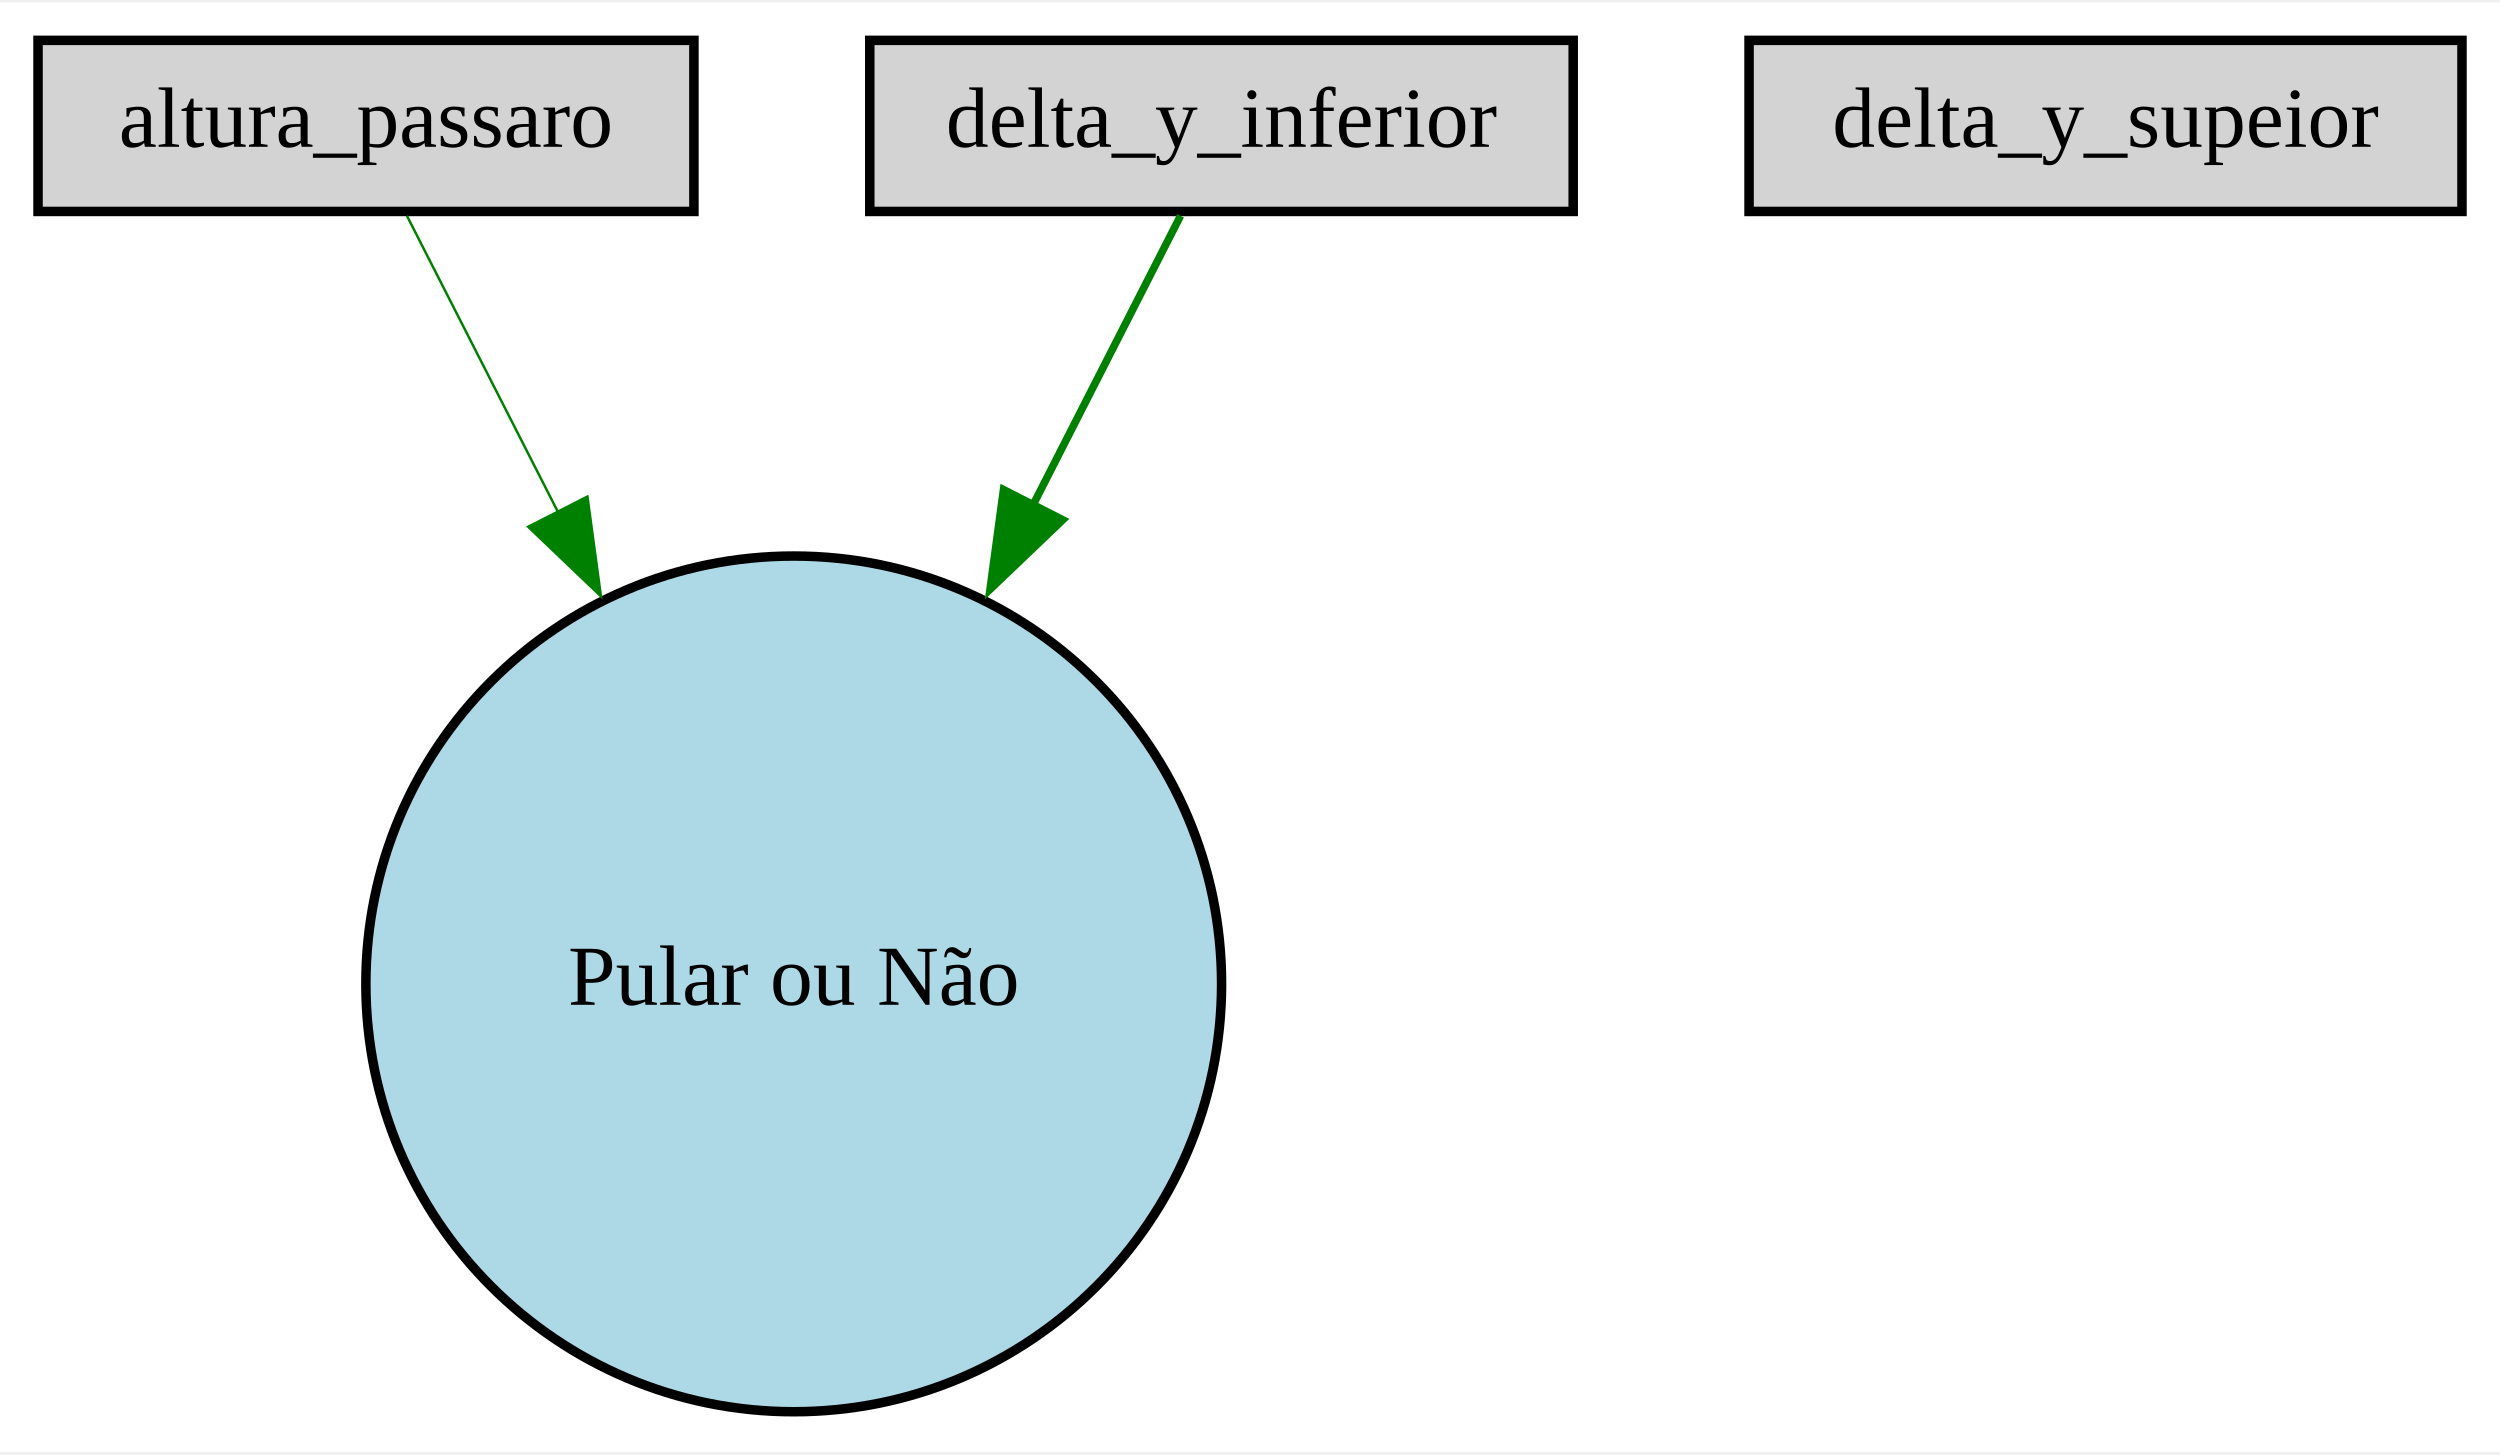
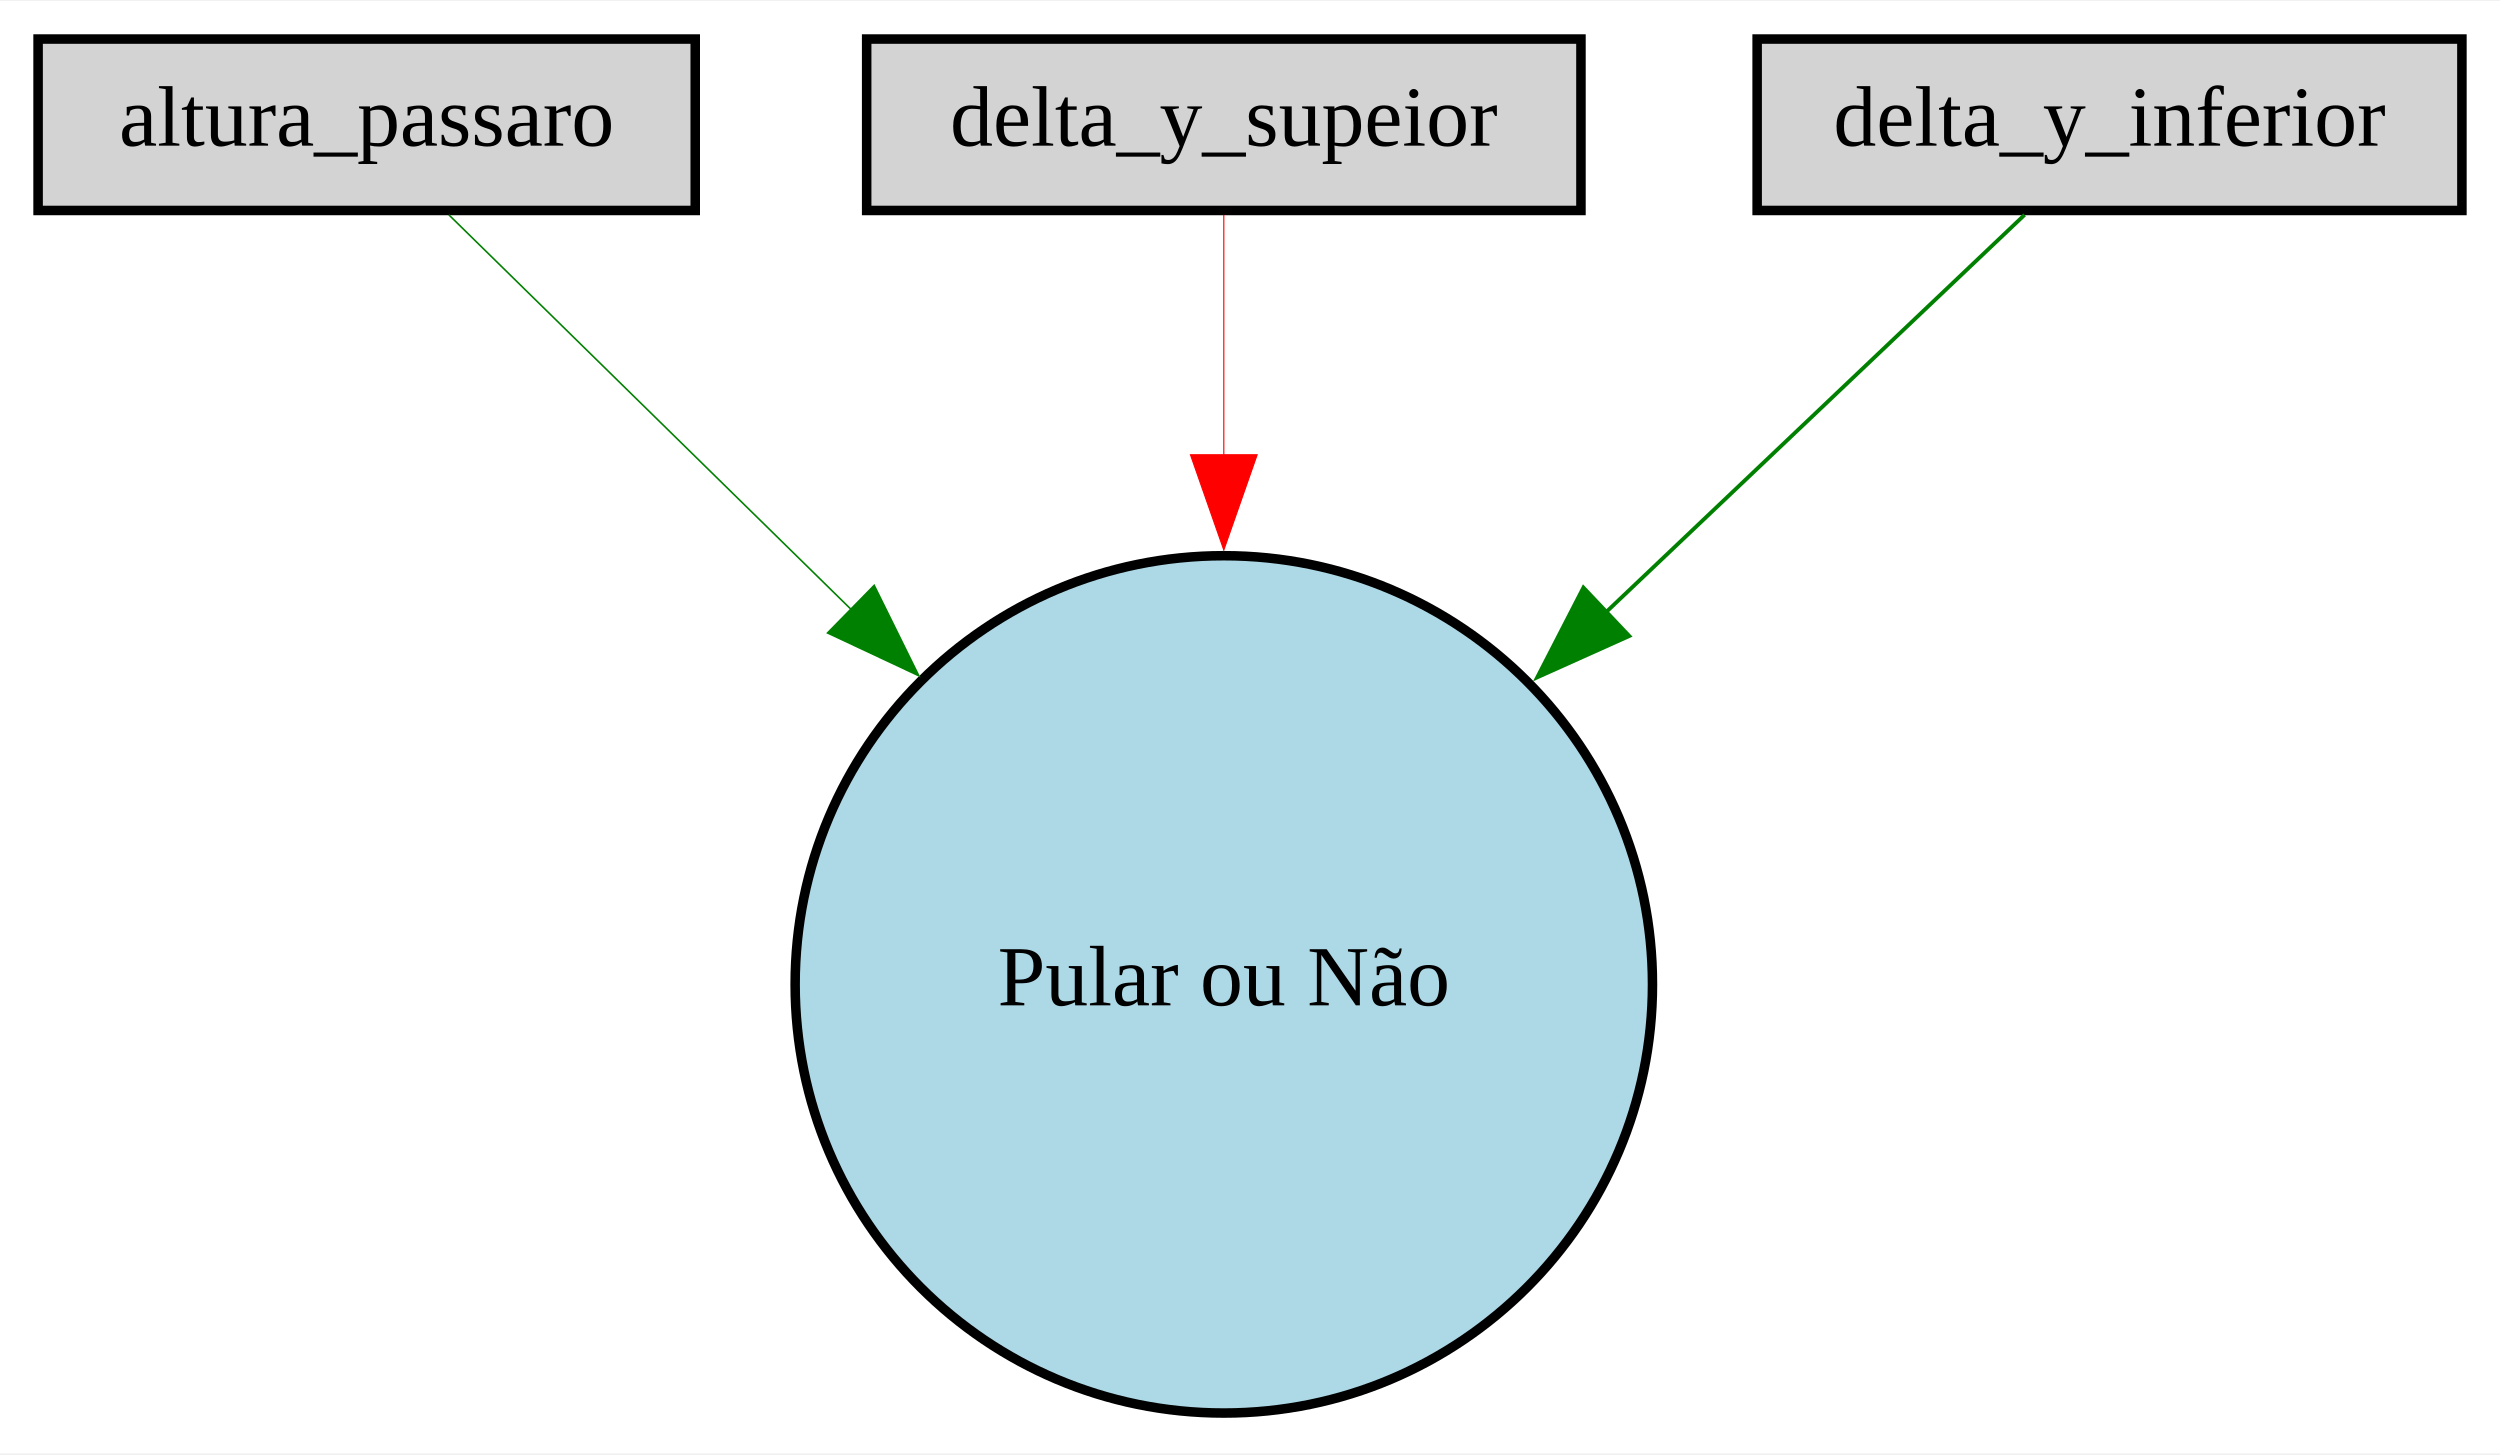
- <svg xmlns="http://www.w3.org/2000/svg" width="263pt" height="153pt" viewBox="0.00 0.00 263.00 152.51">
+ <svg xmlns="http://www.w3.org/2000/svg" width="263pt" height="153pt" viewBox="0.00 0.00 262.50 152.51">
  <g id="graph0" class="graph" transform="scale(1 1) rotate(0) translate(4 148.51)">
-     <polygon fill="white" stroke="none" points="-4,4 -4,-148.51 259,-148.51 259,4 -4,4" />
+     <polygon fill="white" stroke="none" points="-4,4 -4,-148.51 258.5,-148.51 258.5,4 -4,4" />
    <g id="node1" class="node">
      <polygon fill="lightgray" stroke="black" points="69,-144.51 0,-144.51 0,-126.51 69,-126.51 69,-144.51" />
      <text text-anchor="middle" x="34.5" y="-133.31" font-family="Times New Roman,serif" font-size="9.00">altura_passaro</text>
    </g>
    <g id="node4" class="node">
-       <ellipse fill="lightblue" stroke="black" cx="79.5" cy="-45.25" rx="45.01" ry="45.01" />
-       <text text-anchor="middle" x="79.5" y="-43.05" font-family="Times New Roman,serif" font-size="9.00">Pular ou Não</text>
+       <ellipse fill="lightblue" stroke="black" cx="124.5" cy="-45.25" rx="45.01" ry="45.01" />
+       <text text-anchor="middle" x="124.5" y="-43.05" font-family="Times New Roman,serif" font-size="9.00">Pular ou Não</text>
    </g>
    <g id="edge1" class="edge">
-       <path fill="none" stroke="green" stroke-width="0.26" d="M38.81,-126.05C42.64,-118.55 48.55,-106.96 54.69,-94.91" />
-       <polygon fill="green" stroke="green" stroke-width="0.26" points="57.8,-96.52 59.22,-86.02 51.56,-93.34 57.8,-96.52" />
+       <path fill="none" stroke="green" stroke-width="0.17" d="M43.13,-126.05C52.97,-116.39 69.75,-99.94 85.52,-84.47" />
+       <polygon fill="green" stroke="green" stroke-width="0.17" points="87.79,-87.15 92.48,-77.65 82.89,-82.15 87.79,-87.15" />
    </g>
    <g id="node2" class="node">
-       <polygon fill="lightgray" stroke="black" points="255,-144.51 180,-144.51 180,-126.51 255,-126.51 255,-144.51" />
-       <text text-anchor="middle" x="217.5" y="-133.31" font-family="Times New Roman,serif" font-size="9.00">delta_y_supeior</text>
+       <polygon fill="lightgray" stroke="black" points="162,-144.51 87,-144.51 87,-126.51 162,-126.51 162,-144.51" />
+       <text text-anchor="middle" x="124.5" y="-133.31" font-family="Times New Roman,serif" font-size="9.00">delta_y_supeior</text>
+     </g>
+     <g id="edge2" class="edge">
+       <path fill="none" stroke="red" stroke-width="0.12" d="M124.5,-126.05C124.5,-119.77 124.5,-110.62 124.5,-100.73" />
+       <polygon fill="red" stroke="red" stroke-width="0.12" points="128,-100.86 124.5,-90.86 121,-100.86 128,-100.86" />
    </g>
    <g id="node3" class="node">
-       <polygon fill="lightgray" stroke="black" points="161.5,-144.51 87.5,-144.51 87.5,-126.51 161.5,-126.51 161.5,-144.51" />
-       <text text-anchor="middle" x="124.5" y="-133.31" font-family="Times New Roman,serif" font-size="9.00">delta_y_inferior</text>
+       <polygon fill="lightgray" stroke="black" points="254.5,-144.51 180.5,-144.51 180.5,-126.51 254.5,-126.51 254.5,-144.51" />
+       <text text-anchor="middle" x="217.5" y="-133.31" font-family="Times New Roman,serif" font-size="9.00">delta_y_inferior</text>
    </g>
-     <g id="edge2" class="edge">
-       <path fill="none" stroke="green" stroke-width="0.8" d="M120.19,-126.05C116.44,-118.7 110.68,-107.41 104.67,-95.62" />
-       <polygon fill="green" stroke="green" stroke-width="0.8" points="107.81,-94.07 100.15,-86.75 101.57,-97.25 107.81,-94.07" />
+     <g id="edge3" class="edge">
+       <path fill="none" stroke="green" stroke-width="0.41" d="M208.58,-126.05C198.33,-116.32 180.8,-99.69 164.4,-84.11" />
+       <polygon fill="green" stroke="green" stroke-width="0.41" points="167.07,-81.83 157.41,-77.49 162.26,-86.91 167.07,-81.83" />
    </g>
  </g>
</svg>
